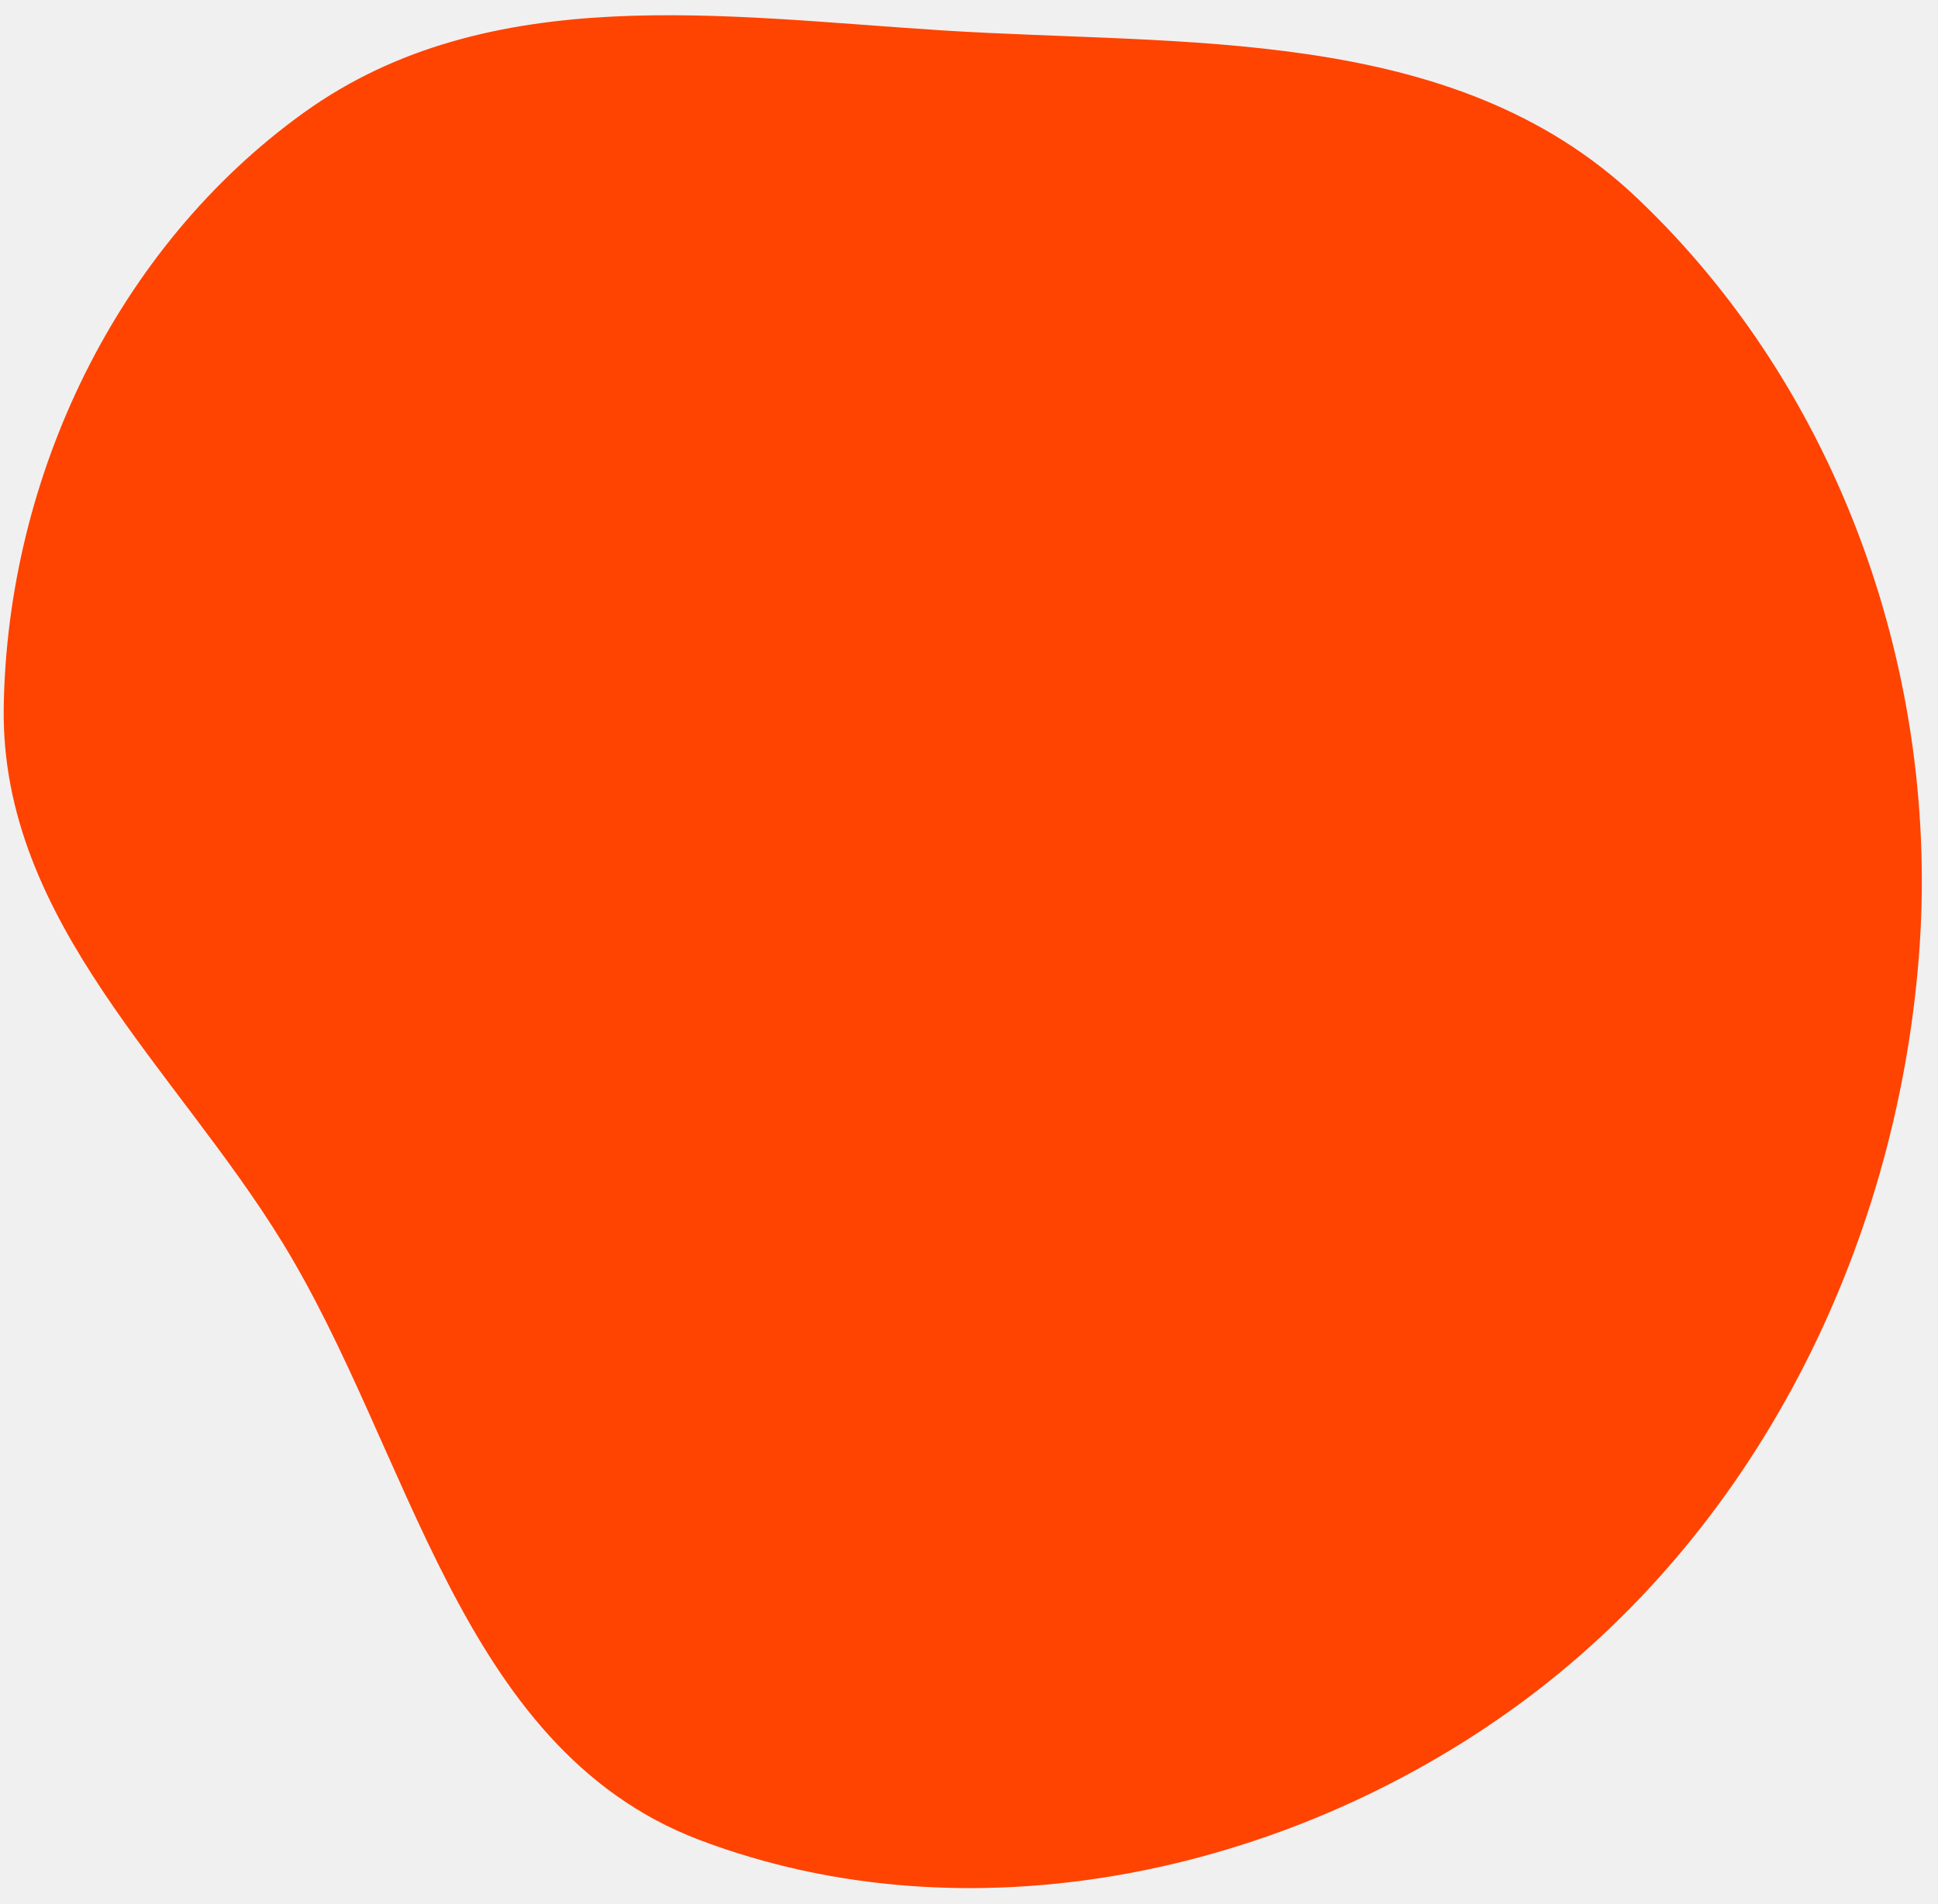
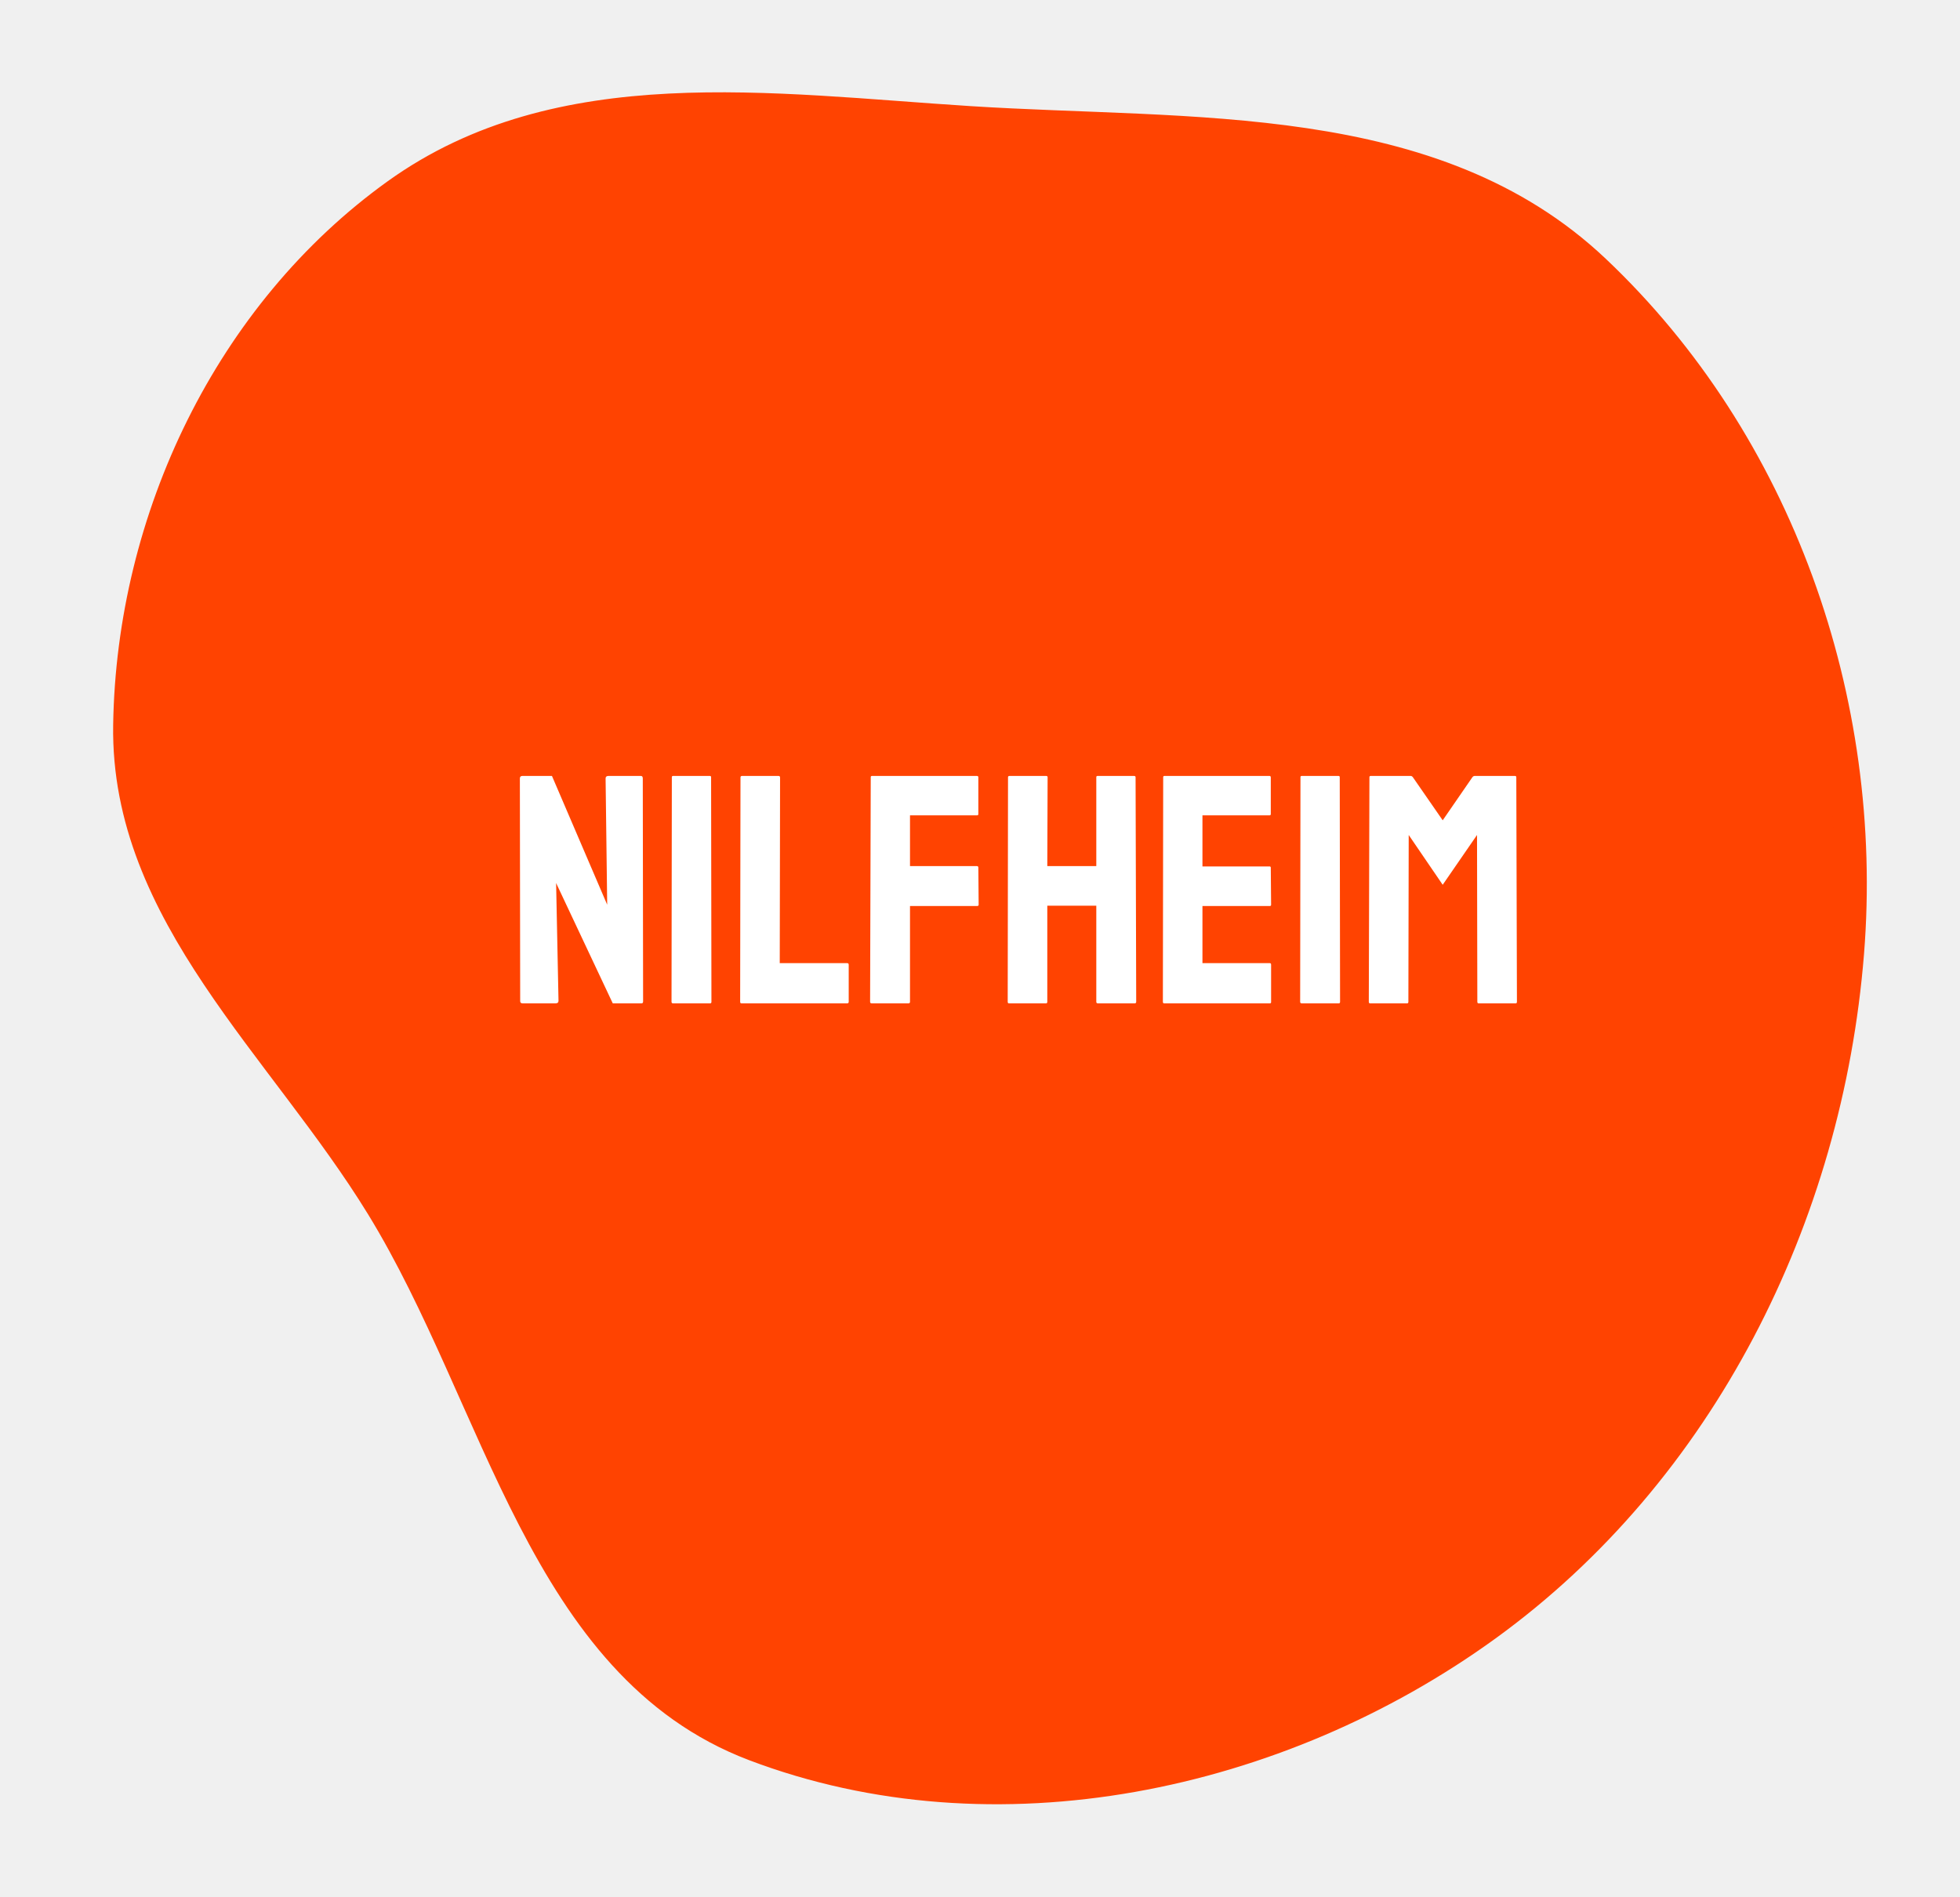
- <svg xmlns="http://www.w3.org/2000/svg" width="113" height="111" viewBox="0 0 113 111" fill="none">
-   <path fill-rule="evenodd" clip-rule="evenodd" d="M54.836 2.767C69.01 3.669 84.375 2.447 94.717 12.228C106.377 23.257 112.167 39.709 110.881 55.778C109.534 72.624 101.435 88.811 87.799 98.693C74.493 108.336 56.441 112.151 41.121 106.334C27.615 101.205 24.906 84.292 17.326 71.93C11.053 61.7 1.033 53.286 1.217 41.256C1.419 28.097 7.66 15.017 18.315 7.369C28.705 -0.089 42.111 1.958 54.836 2.767Z" fill="#FF4301" stroke="#FF4301" stroke-width="2" />
+ <svg xmlns="http://www.w3.org/2000/svg" width="125" height="121" viewBox="0 0 125 121" fill="none">
+   <path fill-rule="evenodd" clip-rule="evenodd" d="M61.836 7.767C76.01 8.669 91.375 7.447 101.717 17.228C113.377 28.257 119.167 44.709 117.881 60.778C116.534 77.624 108.435 93.811 94.799 103.693C81.493 113.336 63.441 117.151 48.121 111.334C34.615 106.205 31.906 89.292 24.326 76.93C18.053 66.7 8.033 58.286 8.217 46.256C8.419 33.097 14.66 20.017 25.315 12.369C35.705 4.911 49.111 6.958 61.836 7.767Z" fill="#FF4301" stroke="#FF4301" stroke-width="2" />
+   <path d="M35.425 64H33.338C33.23 64 33.175 63.953 33.175 63.858L33.155 49.656C33.155 49.547 33.209 49.493 33.318 49.493H35.201L38.724 57.708L38.622 49.656C38.622 49.547 38.683 49.493 38.805 49.493H40.872C40.953 49.493 40.994 49.547 40.994 49.656L41.014 63.878C41.014 63.959 40.98 64 40.913 64H39.08L35.466 56.324L35.619 63.837C35.619 63.946 35.554 64 35.425 64ZM45.29 64H42.928C42.861 64 42.827 63.966 42.827 63.898L42.847 49.574C42.847 49.52 42.874 49.493 42.928 49.493H45.27C45.324 49.493 45.351 49.52 45.351 49.574L45.372 63.898C45.372 63.966 45.345 64 45.29 64ZM54.025 64H47.286C47.231 64 47.204 63.966 47.204 63.898L47.225 49.594C47.225 49.526 47.258 49.493 47.326 49.493H49.648C49.715 49.493 49.749 49.526 49.749 49.594L49.729 61.434H54.025C54.093 61.434 54.127 61.468 54.127 61.536V63.898C54.127 63.966 54.093 64 54.025 64ZM57.935 64H55.593C55.525 64 55.491 63.966 55.491 63.898L55.532 49.574C55.532 49.52 55.559 49.493 55.613 49.493H62.292C62.36 49.493 62.394 49.52 62.394 49.574V51.926C62.394 51.98 62.367 52.007 62.312 52.007H58.036V55.245H62.312C62.367 55.245 62.394 55.279 62.394 55.346L62.414 57.708C62.414 57.763 62.38 57.79 62.312 57.79H58.036V63.898C58.036 63.966 58.002 64 57.935 64ZM66.71 64H64.348C64.294 64 64.267 63.966 64.267 63.898L64.287 49.574C64.287 49.52 64.321 49.493 64.389 49.493H66.71C66.778 49.493 66.812 49.52 66.812 49.574L66.792 55.245H69.917V49.574C69.917 49.52 69.944 49.493 69.999 49.493H72.32C72.388 49.493 72.422 49.52 72.422 49.574L72.462 63.898C72.462 63.966 72.428 64 72.361 64H70.019C69.951 64 69.917 63.966 69.917 63.898V57.769H66.792V63.898C66.792 63.966 66.765 64 66.71 64ZM80.984 64H74.244C74.19 64 74.163 63.966 74.163 63.898L74.183 49.574C74.183 49.52 74.21 49.493 74.264 49.493H80.963C81.017 49.493 81.045 49.526 81.045 49.594V51.926C81.045 51.98 81.017 52.007 80.963 52.007H76.687V55.265H80.963C81.017 55.265 81.045 55.292 81.045 55.346L81.065 57.708C81.065 57.763 81.038 57.79 80.984 57.79H76.687V61.434H80.984C81.038 61.434 81.065 61.468 81.065 61.536V63.919C81.065 63.973 81.038 64 80.984 64ZM85.382 64H83.02C82.952 64 82.918 63.966 82.918 63.898L82.938 49.574C82.938 49.52 82.965 49.493 83.02 49.493H85.361C85.416 49.493 85.443 49.52 85.443 49.574L85.463 63.898C85.463 63.966 85.436 64 85.382 64ZM89.739 64H87.377C87.323 64 87.296 63.966 87.296 63.898L87.336 49.574C87.336 49.52 87.364 49.493 87.418 49.493H89.963C90.017 49.493 90.065 49.52 90.106 49.574L92.009 52.323L93.903 49.574C93.944 49.52 93.995 49.493 94.056 49.493H96.611C96.672 49.493 96.703 49.52 96.703 49.574L96.743 63.898C96.743 63.966 96.716 64 96.662 64H94.3C94.246 64 94.218 63.966 94.218 63.898L94.198 53.259L92.009 56.436L89.841 53.259L89.82 63.898C89.82 63.966 89.793 64 89.739 64Z" fill="white" />
</svg>
